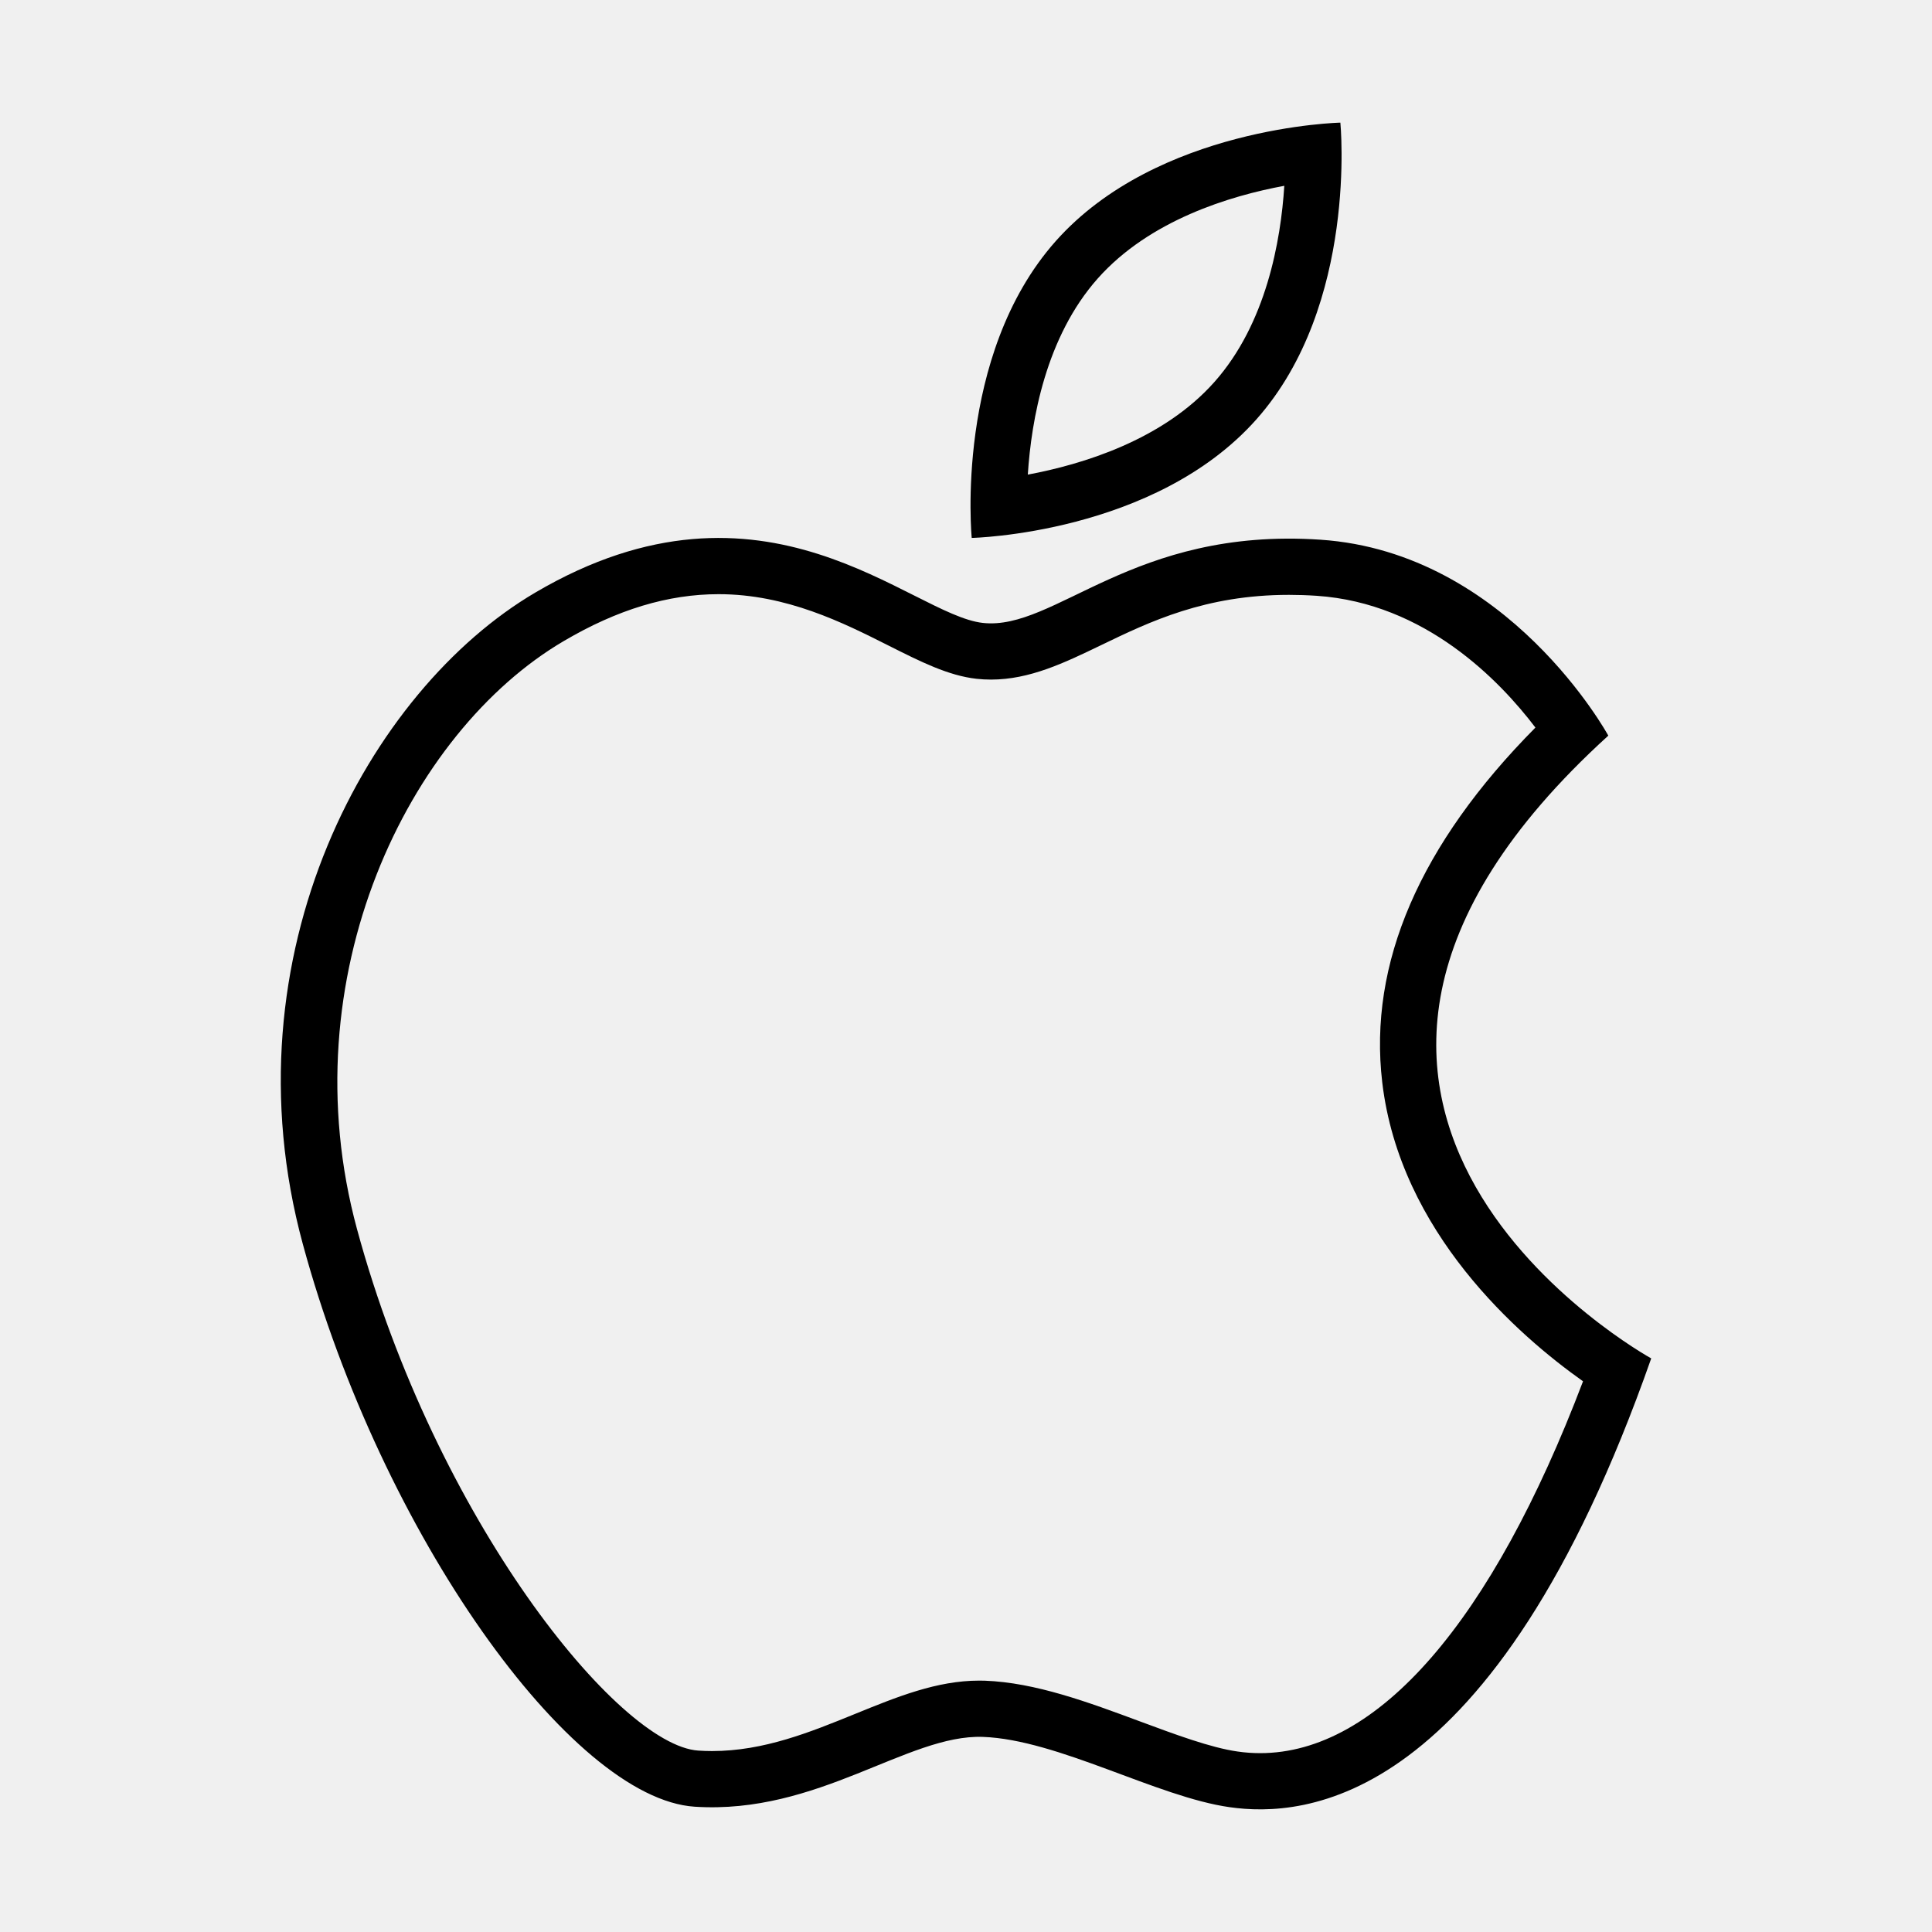
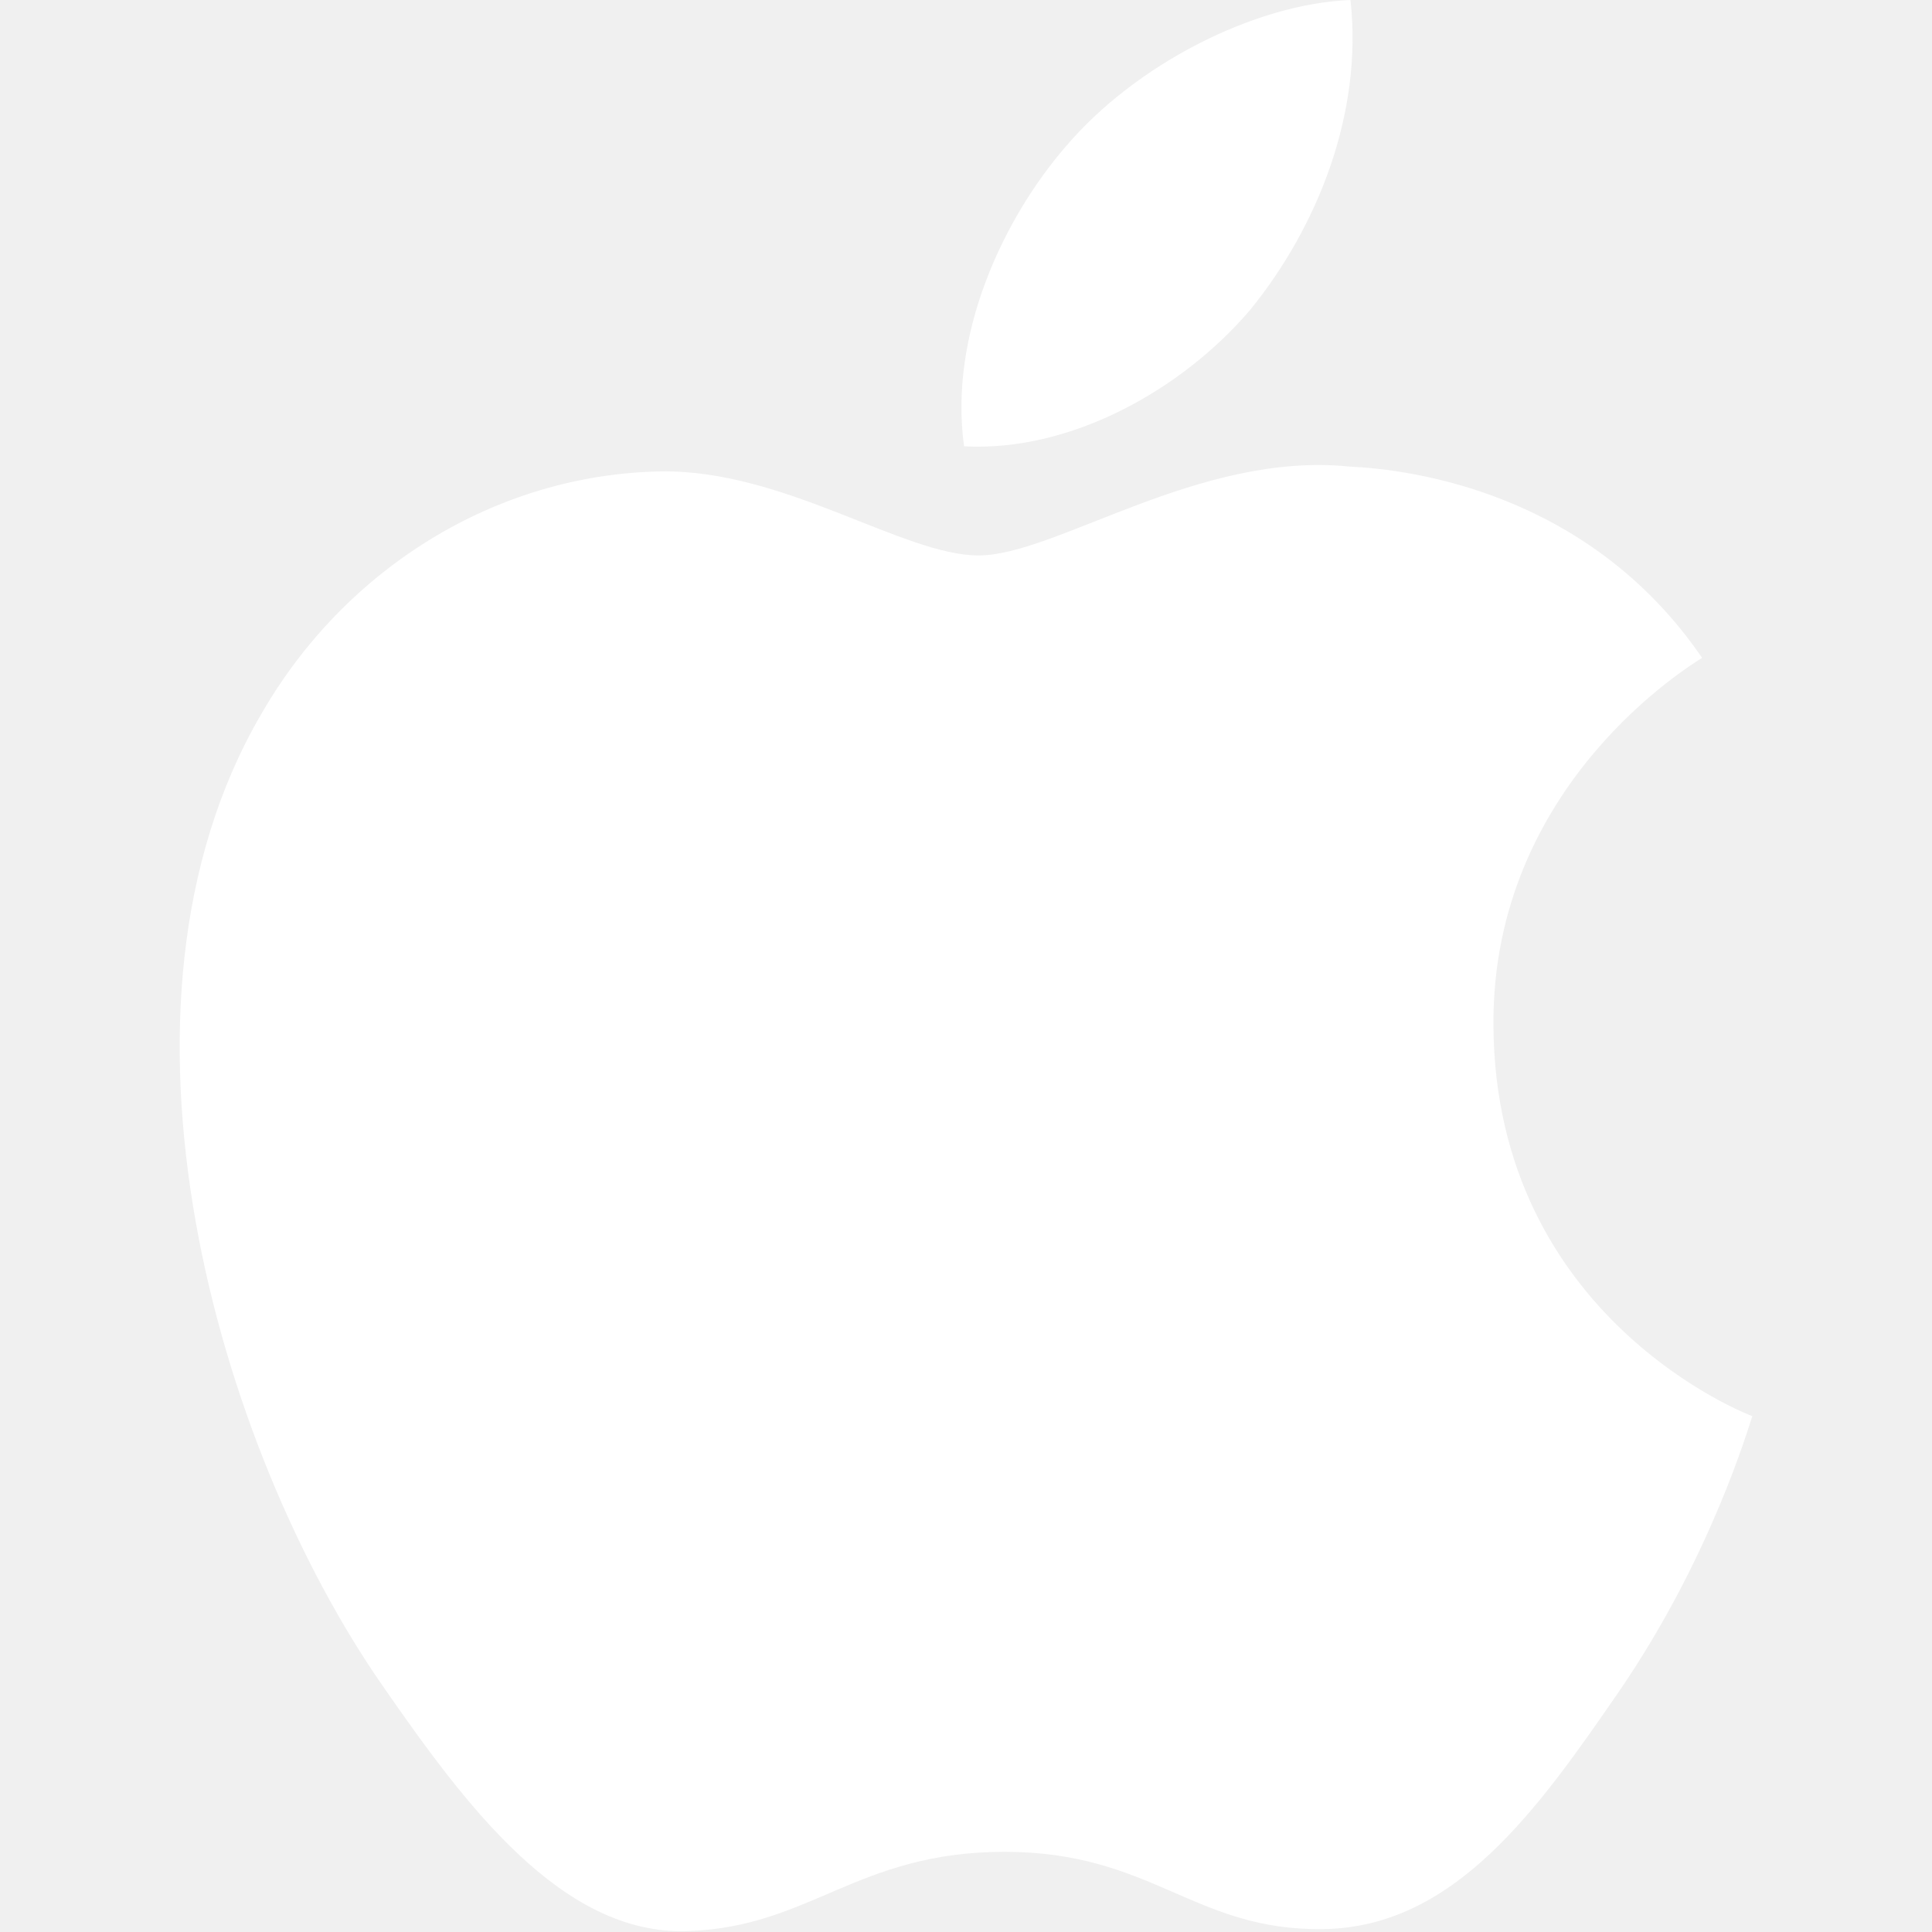
- <svg xmlns="http://www.w3.org/2000/svg" t="1715070823471" class="icon" viewBox="0 0 1024 1024" version="1.1" p-id="4266" width="24" height="24">
-   <path d="M665.941 222.251C719.896 161.501 710.423 65 710.423 65s-96.923 2.066-150.892 62.831c-53.955 60.808-44.497 157.28-44.497 157.28s96.952-2.038 150.907-62.86z m-84.118-74.646c27.486-30.95 70.164-43.813 98.887-49.124-1.862 29.131-9.56 73.031-37.046 103.98-27.326 30.804-70.121 43.726-98.902 49.095 1.877-29.16 9.589-73.001 37.061-103.951z" p-id="4267" />
-   <path d="M852.439 389.906s-52.907-97.156-152.552-103.85c-99.644-6.737-140.546 48.367-178.96 44.104s-115.286-87.756-237.149-16.122c-87.902 51.597-165.036 191.591-123.304 345.248 41.703 153.628 142.235 294.028 207.713 298.307 65.42 4.263 112.915-38.414 152.74-37.003 39.84 1.426 92.471 31.896 130.885 37.265 38.414 5.428 139.44 1.135 223.37-237.877 0.001 0-240.453-132.312-22.743-330.072zM667.905 929.204h-0.015a82.77 82.77 0 0 1-11.902-0.858c-14.1-1.965-33.234-9.08-51.729-15.948-27.297-10.142-55.525-20.633-82.271-21.593l-3.012-0.044c-22.422 0-43.478 8.57-65.77 17.65-23.776 9.676-48.353 19.687-75.795 19.687-2.401 0-4.831-0.087-7.29-0.247-42.387-2.765-139.179-122.692-180.896-276.379-36.261-133.562 27.269-263.385 109.641-311.737 28.403-16.704 55.235-24.809 82.023-24.809 35.97 0 66.032 15.133 90.171 27.297 16.952 8.527 31.575 15.89 46.577 17.563 2.532 0.277 5.064 0.408 7.61 0.408 20.531 0 38.895-8.861 58.349-18.247 25.887-12.499 55.221-26.657 99.601-26.657 4.729 0 9.618 0.16 14.682 0.495 57.563 3.87 97.156 45.093 115.927 69.844-61.303 61.87-88.614 125.035-81.193 188.012 9.37 79.578 72.273 134.275 106.425 158.473-48.352 127.333-108.724 197.09-171.133 197.09z" p-id="4268" />
+ <svg xmlns="http://www.w3.org/2000/svg" t="1715436480957" class="icon" viewBox="0 0 1024 1024" version="1.1" p-id="4269" width="24" height="24">
+   <path d="M928.768 750.592c-1.536 4.096-21.504 74.24-70.656 145.92-43.008 62.464-87.04 124.928-156.672 125.952-68.608 1.024-90.624-40.96-168.96-40.96s-102.912 39.936-167.936 41.984c-67.072 2.56-118.784-68.096-161.792-130.048C115.2 767.488 47.616 534.528 138.24 378.88c44.544-77.824 124.928-127.488 211.968-129.024 65.536-1.024 128.512 44.544 168.448 44.544 40.96 0 116.736-55.296 196.608-47.104 33.28 1.536 126.976 13.824 186.88 101.376-4.608 3.072-111.616 66.56-110.592 195.072 1.024 155.136 135.68 206.336 137.216 206.848m-266.24-586.24c35.84-44.032 59.904-104.448 53.248-164.352-51.2 2.048-114.176 34.304-151.04 77.824-32.768 37.888-61.952 99.328-53.76 158.72 56.832 3.072 115.712-30.208 151.552-72.192" fill="#ffffff" p-id="4270" data-spm-anchor-id="a313x.search_index.0.i0.53e83a81W6Jico" class="selected" />
</svg>
